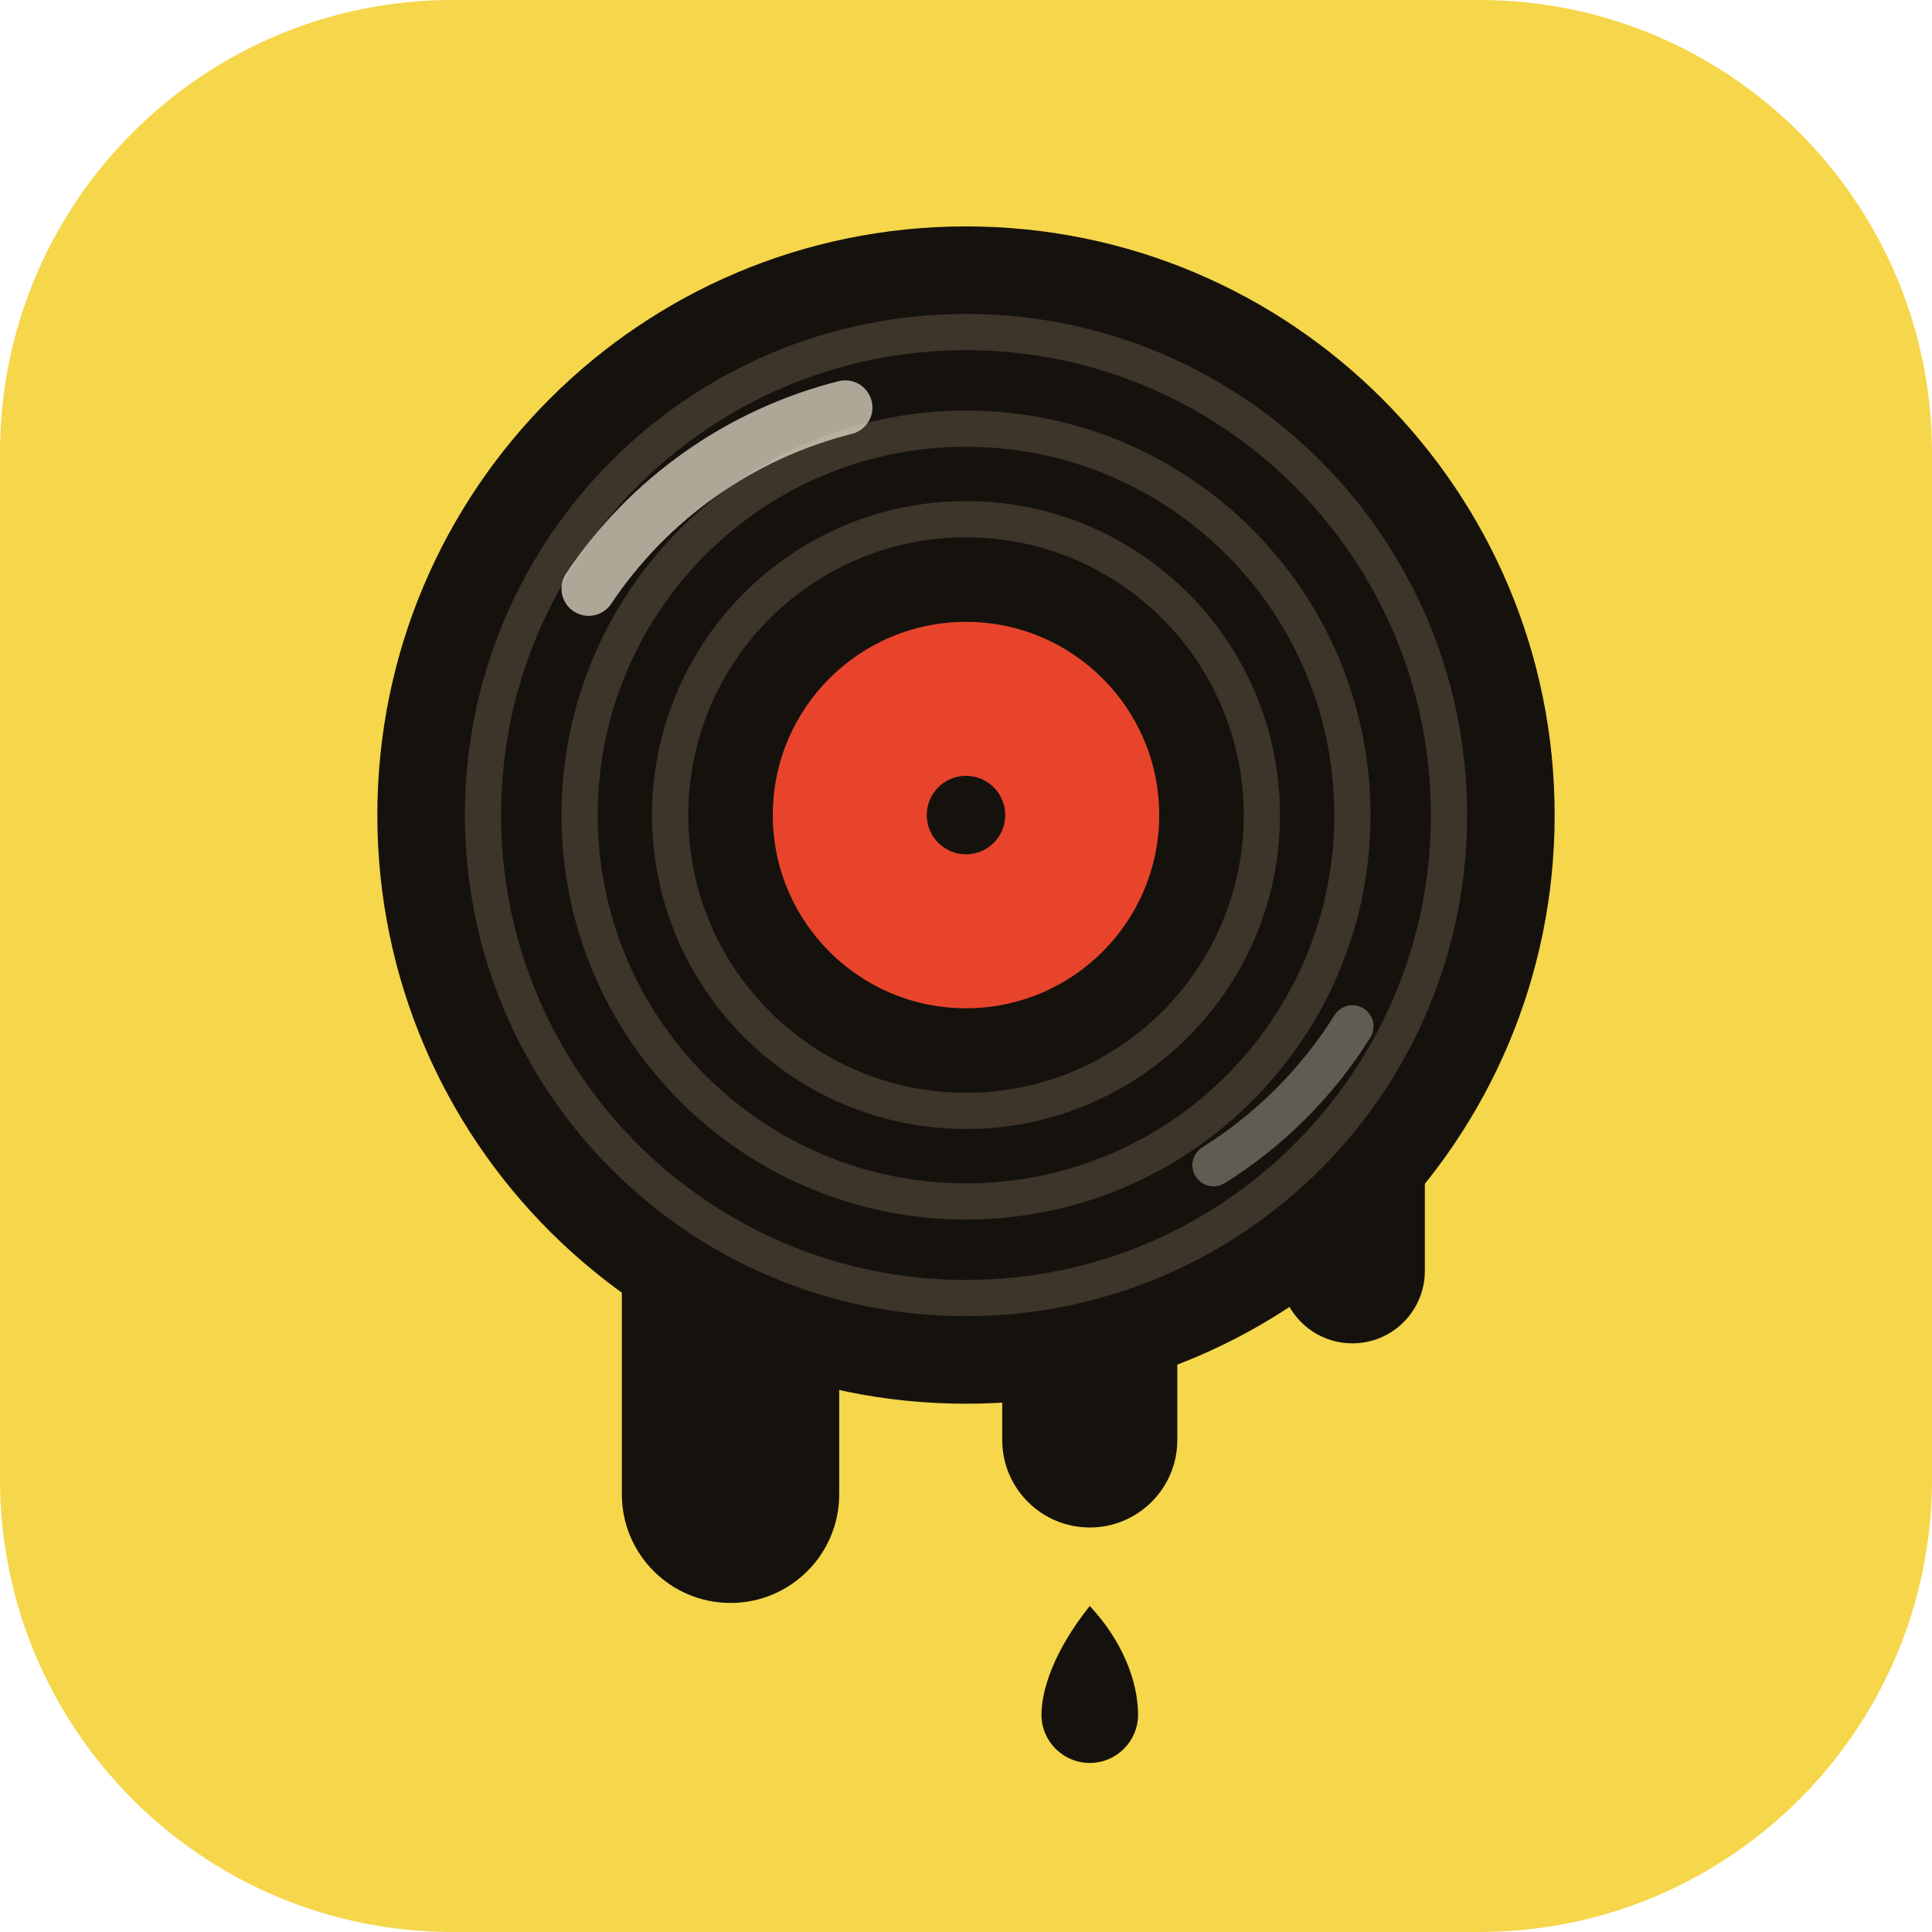
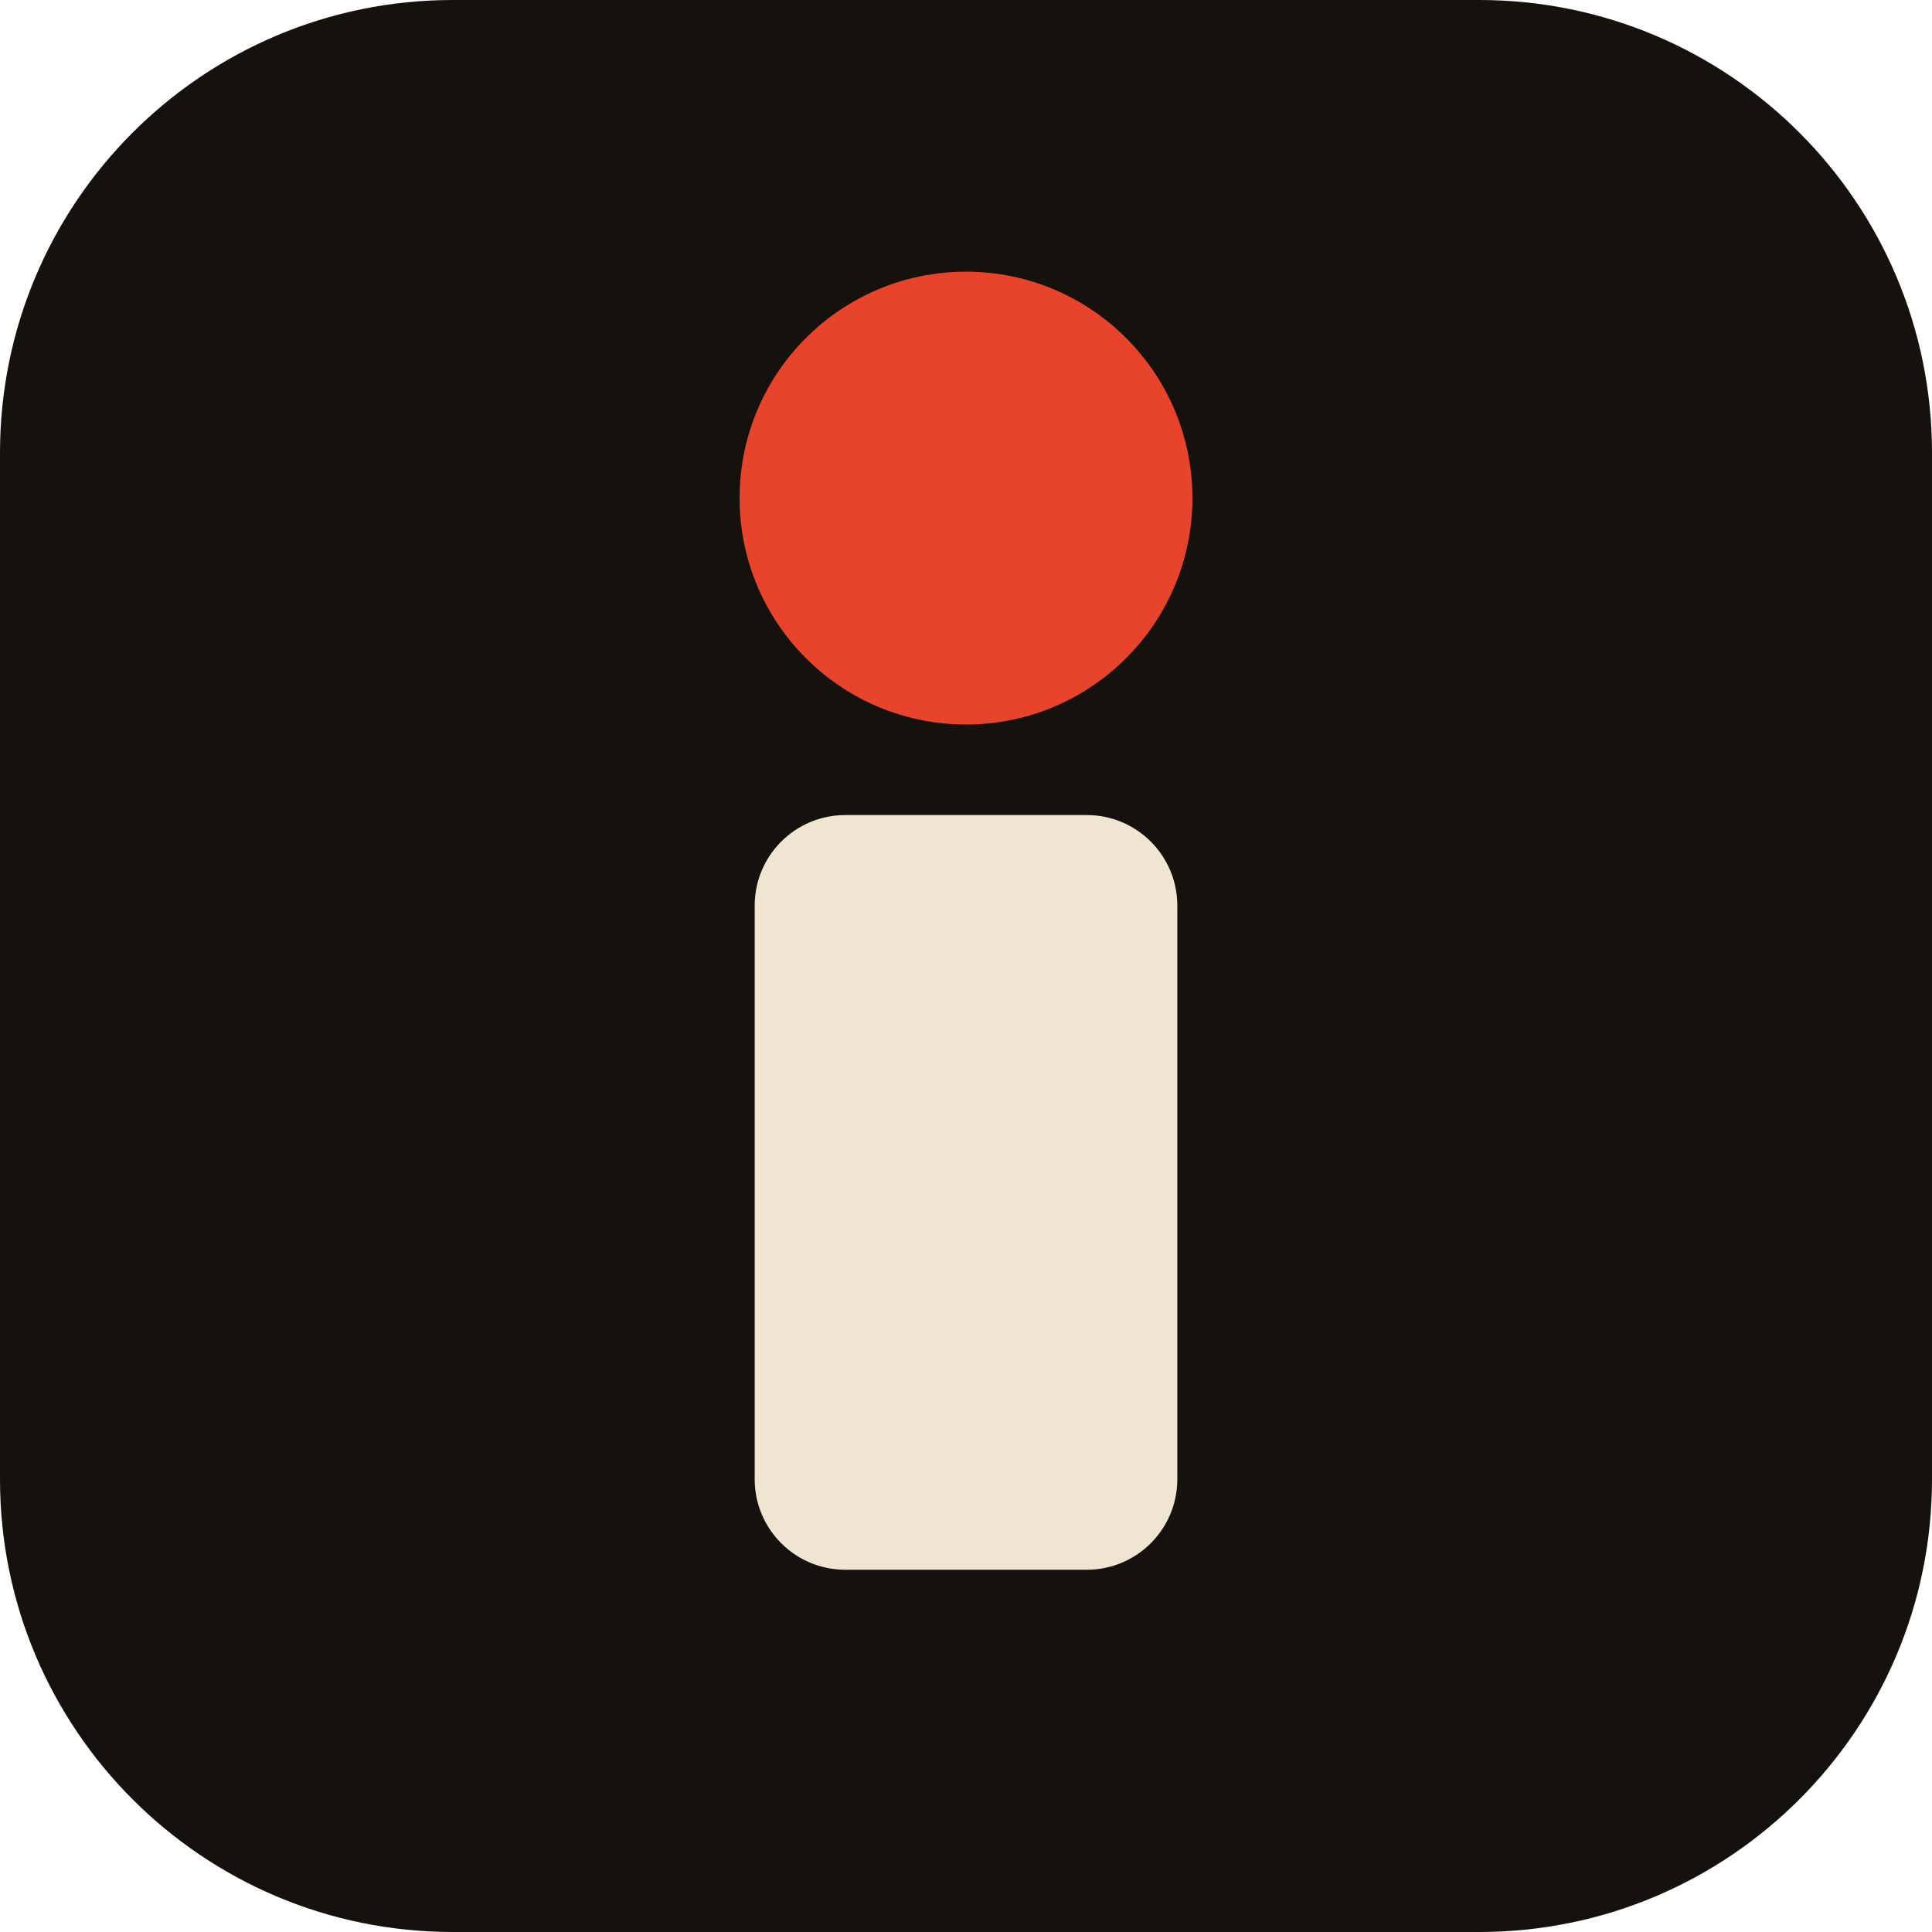
<svg xmlns="http://www.w3.org/2000/svg" viewBox="0 0 64 64">
-   <rect width="64" height="64" rx="15" fill="#f6d64a" />
-   <g fill="#15120e">
-     <circle cx="32" cy="27" r="19.5" />
-     <path d="M20.6 40v9.5a3.6 3.6 0 0 0 7.2 0V43.5z" />
-     <path d="M33.2 44.5v3.2a2.9 2.9 0 0 0 5.8 0V42.5z" />
-     <path d="M42.4 39.5v2.6a2.4 2.4 0 0 0 4.8 0v-6z" />
-     <path d="M15 33.5v2.2a2.1 2.1 0 0 0 4.2 0v-1.5z" />
-     <path d="M36.1 53.2c1.3 1.4 1.6 2.8 1.6 3.6a1.6 1.6 0 0 1-3.2 0c0-.8.4-2.1 1.6-3.6z" />
-   </g>
-   <g fill="none" stroke="#3d342a" stroke-width="1.2">
-     <circle cx="32" cy="27" r="16" />
-     <circle cx="32" cy="27" r="12.8" />
-     <circle cx="32" cy="27" r="9.8" />
-   </g>
-   <path d="M19.5 19.5a14.5 14.5 0 0 1 8.5-6" stroke="#efe6d2" stroke-width="1.8" stroke-linecap="round" fill="none" opacity=".7" />
-   <path d="M44.8 34a14.5 14.5 0 0 1-4.6 4.6" stroke="#efe6d2" stroke-width="1.4" stroke-linecap="round" fill="none" opacity=".35" />
-   <circle cx="32" cy="27" r="6.4" fill="#e8442c" />
-   <circle cx="32" cy="27" r="1.3" fill="#15120e" />
+   <rect width="64" height="64" rx="15" fill="#15120e" />
+   <rect x="25" y="27" width="14" height="25" rx="3" fill="#efe6d2" />
+   <circle cx="32" cy="16.5" r="7.5" fill="#e8442c" />
</svg>
